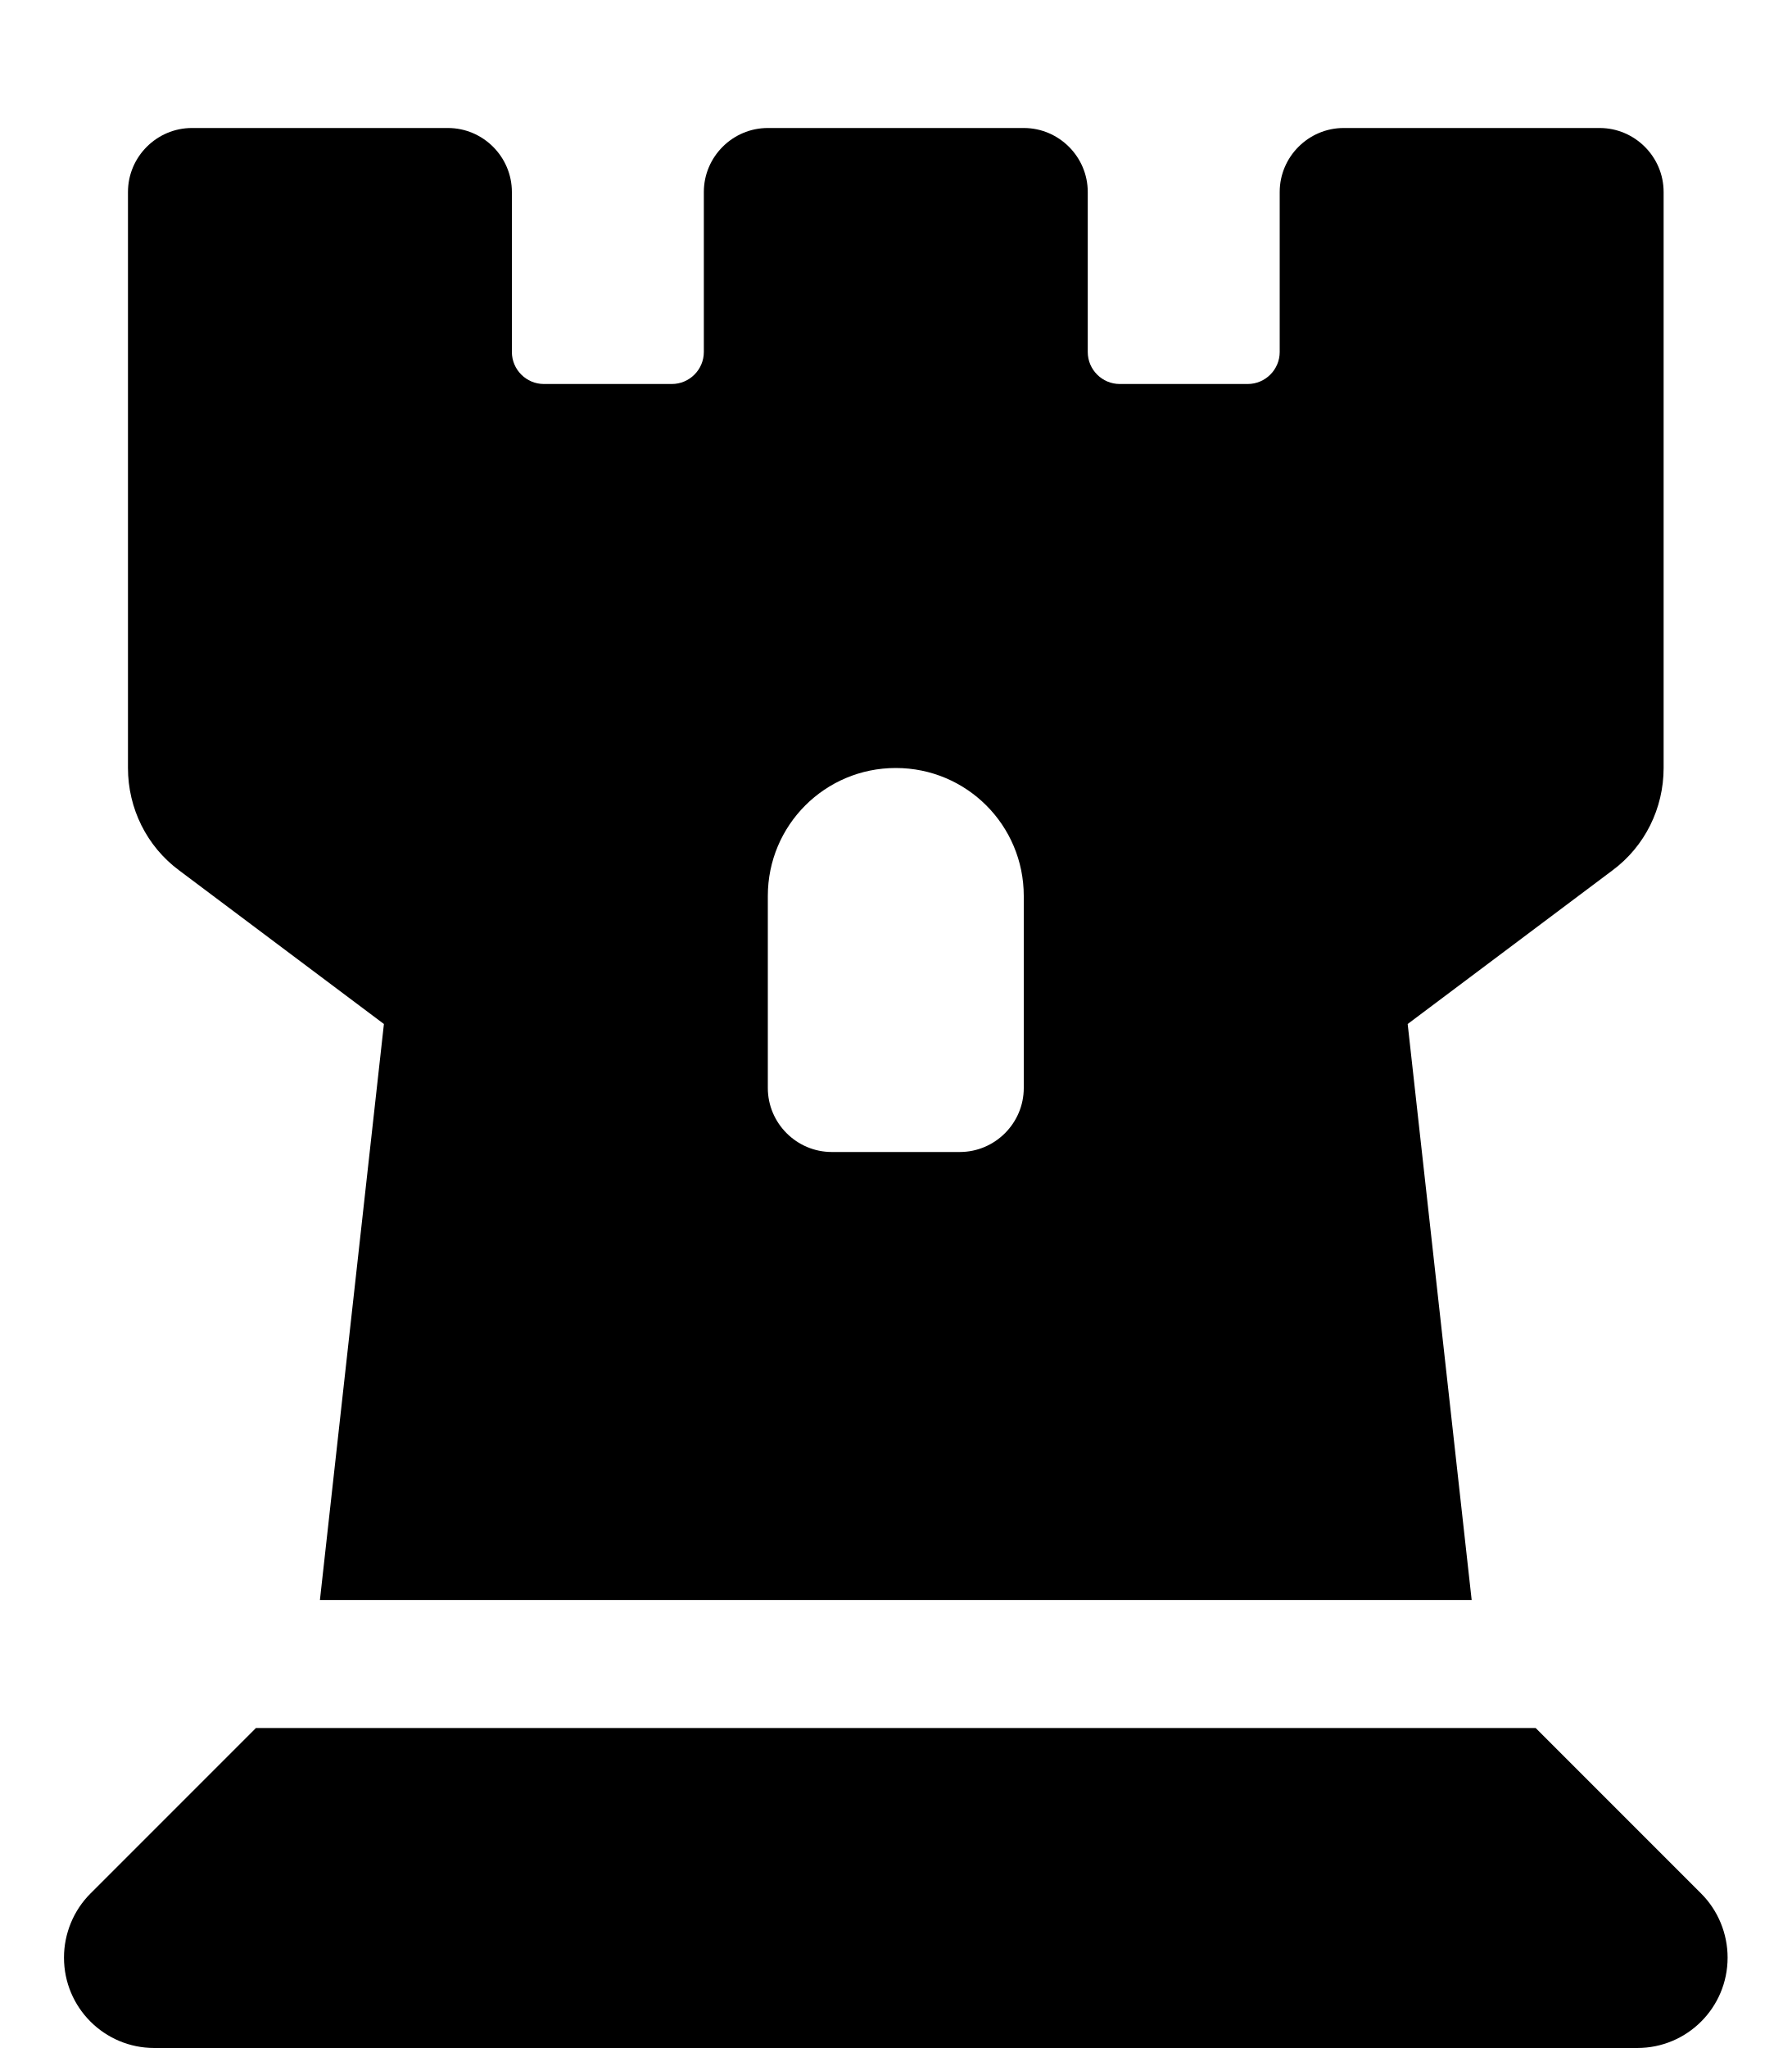
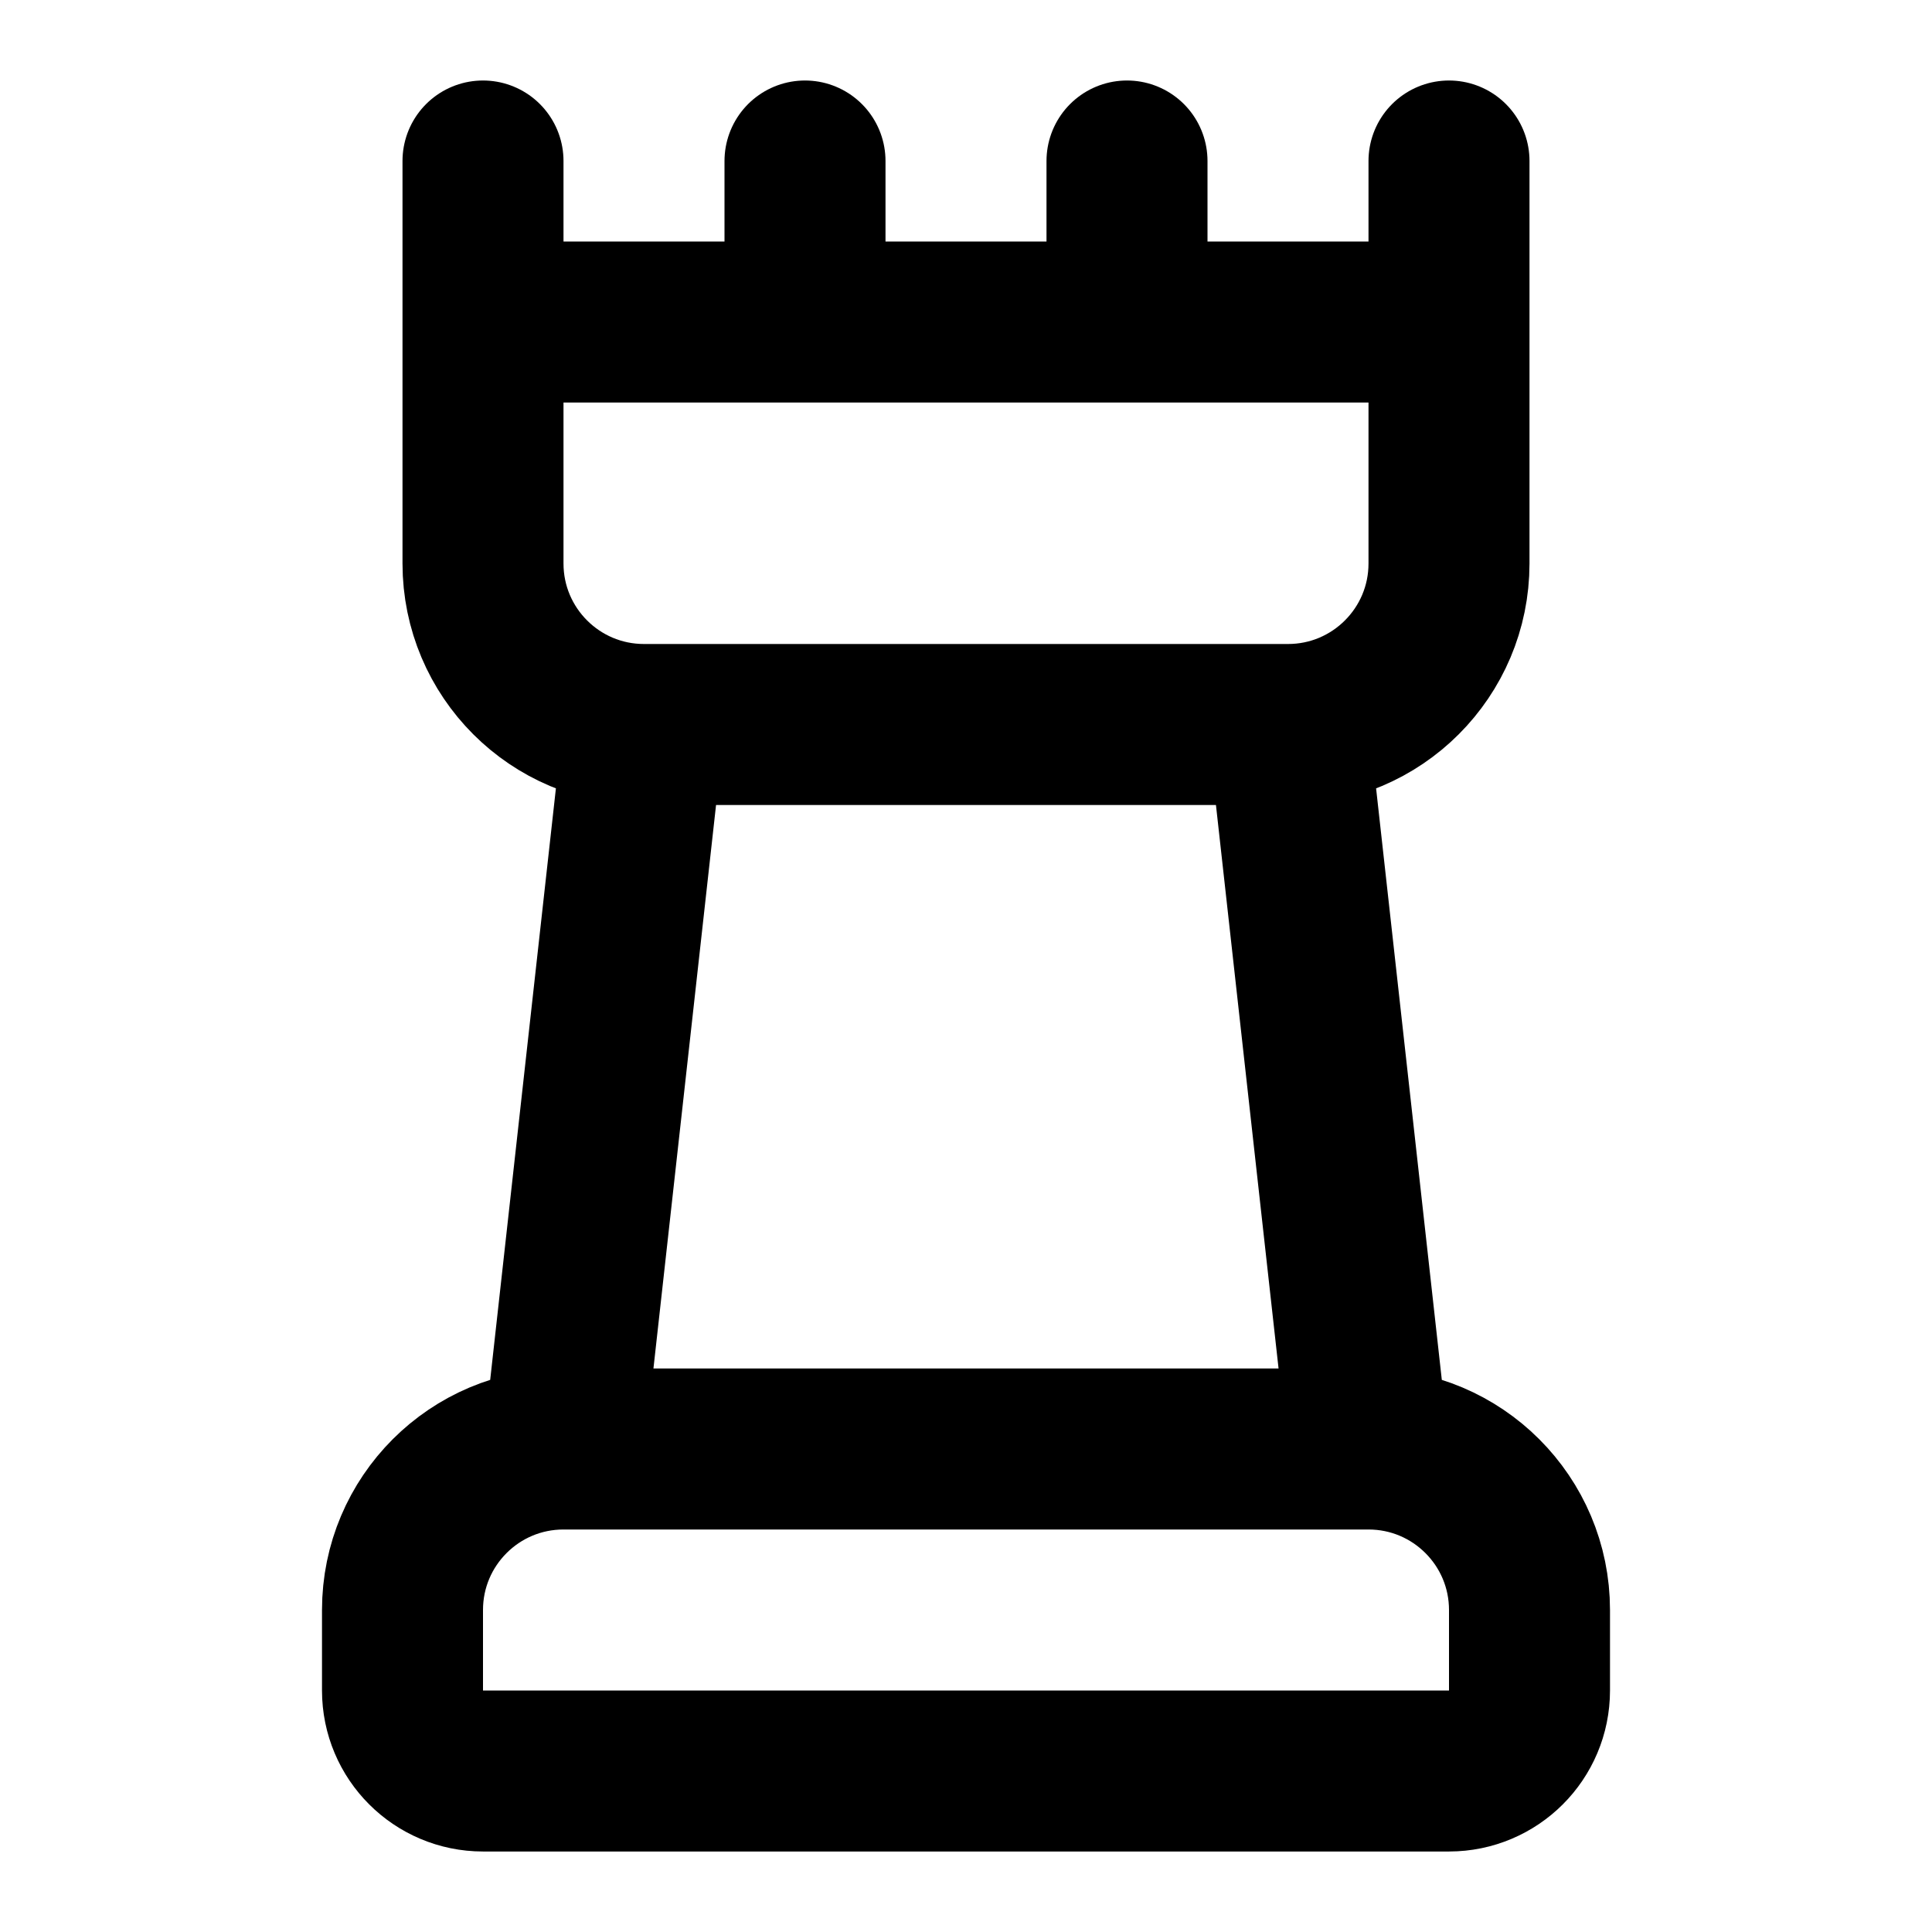
- <svg xmlns="http://www.w3.org/2000/svg" viewBox="0 0 448 512">
-   <path fill="currentColor" d="M32 192V48c0-8.8 7.2-16 16-16h64c8.8 0 16 7.2 16 16v40c0 4.4 3.6 8 8 8h32c4.4 0 8-3.6 8-8V48c0-8.8 7.2-16 16-16h64c8.8 0 16 7.2 16 16v40c0 4.4 3.6 8 8 8h32c4.4 0 8-3.6 8-8V48c0-8.8 7.2-16 16-16h64c8.8 0 16 7.2 16 16v144c0 10.1-4.7 19.6-12.8 25.6L352 256l16 144H80l16-144l-51.2-38.4c-8.1-6-12.8-15.5-12.8-25.6m176 96h32c8.8 0 16-7.2 16-16v-48c0-17.7-14.3-32-32-32s-32 14.3-32 32v48c0 8.8 7.2 16 16 16M22.6 473.4L64 432h320l41.4 41.4c4.2 4.2 6.6 10 6.6 16c0 12.5-10.1 22.6-22.6 22.6H38.6C26.1 512 16 501.9 16 489.4c0-6 2.4-11.8 6.6-16" />
+ <svg xmlns="http://www.w3.org/2000/svg" viewBox="0 0 24 24">
+   <path fill="none" stroke="currentColor" stroke-linecap="round" stroke-linejoin="round" stroke-width="2" d="M5 20a2 2 0 0 1 2-2h10a2 2 0 0 1 2 2v1a1 1 0 0 1-1 1H6a1 1 0 0 1-1-1zm5-18v2m4-2v2m3 14l-1-9M6 2v5a2 2 0 0 0 2 2h8a2 2 0 0 0 2-2V2M6 4h12M7 18l1-9" />
</svg>
